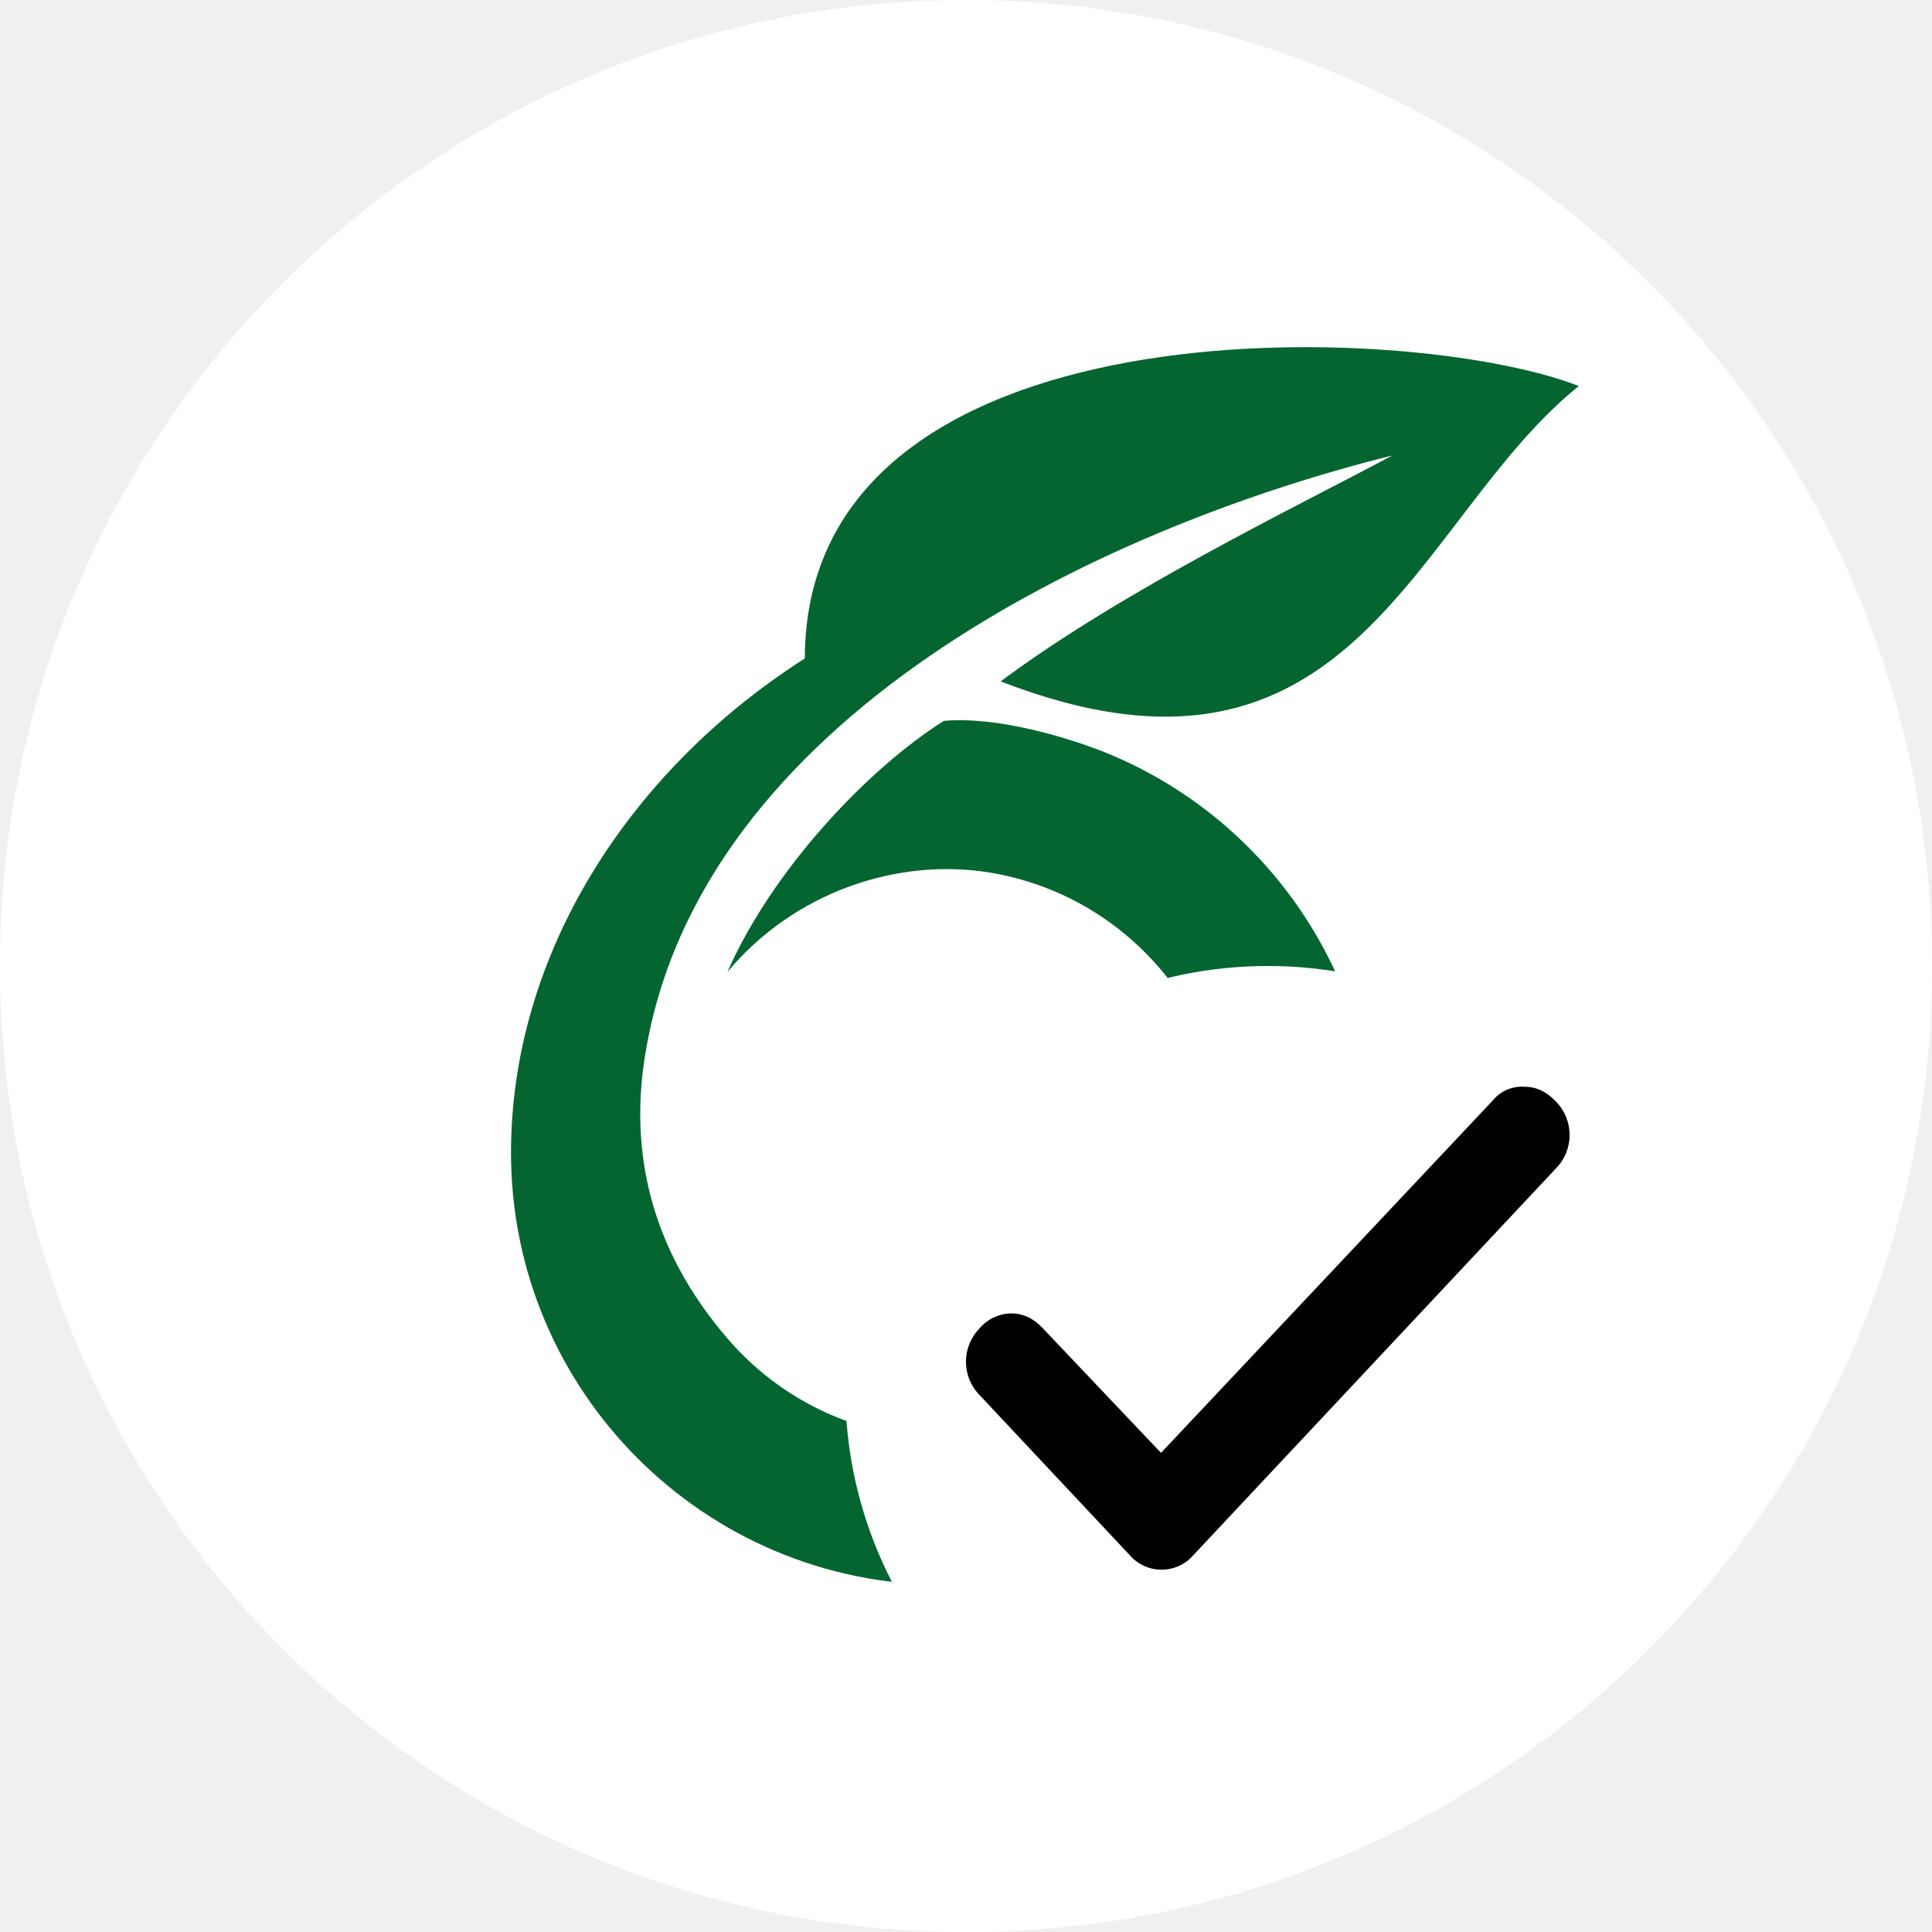
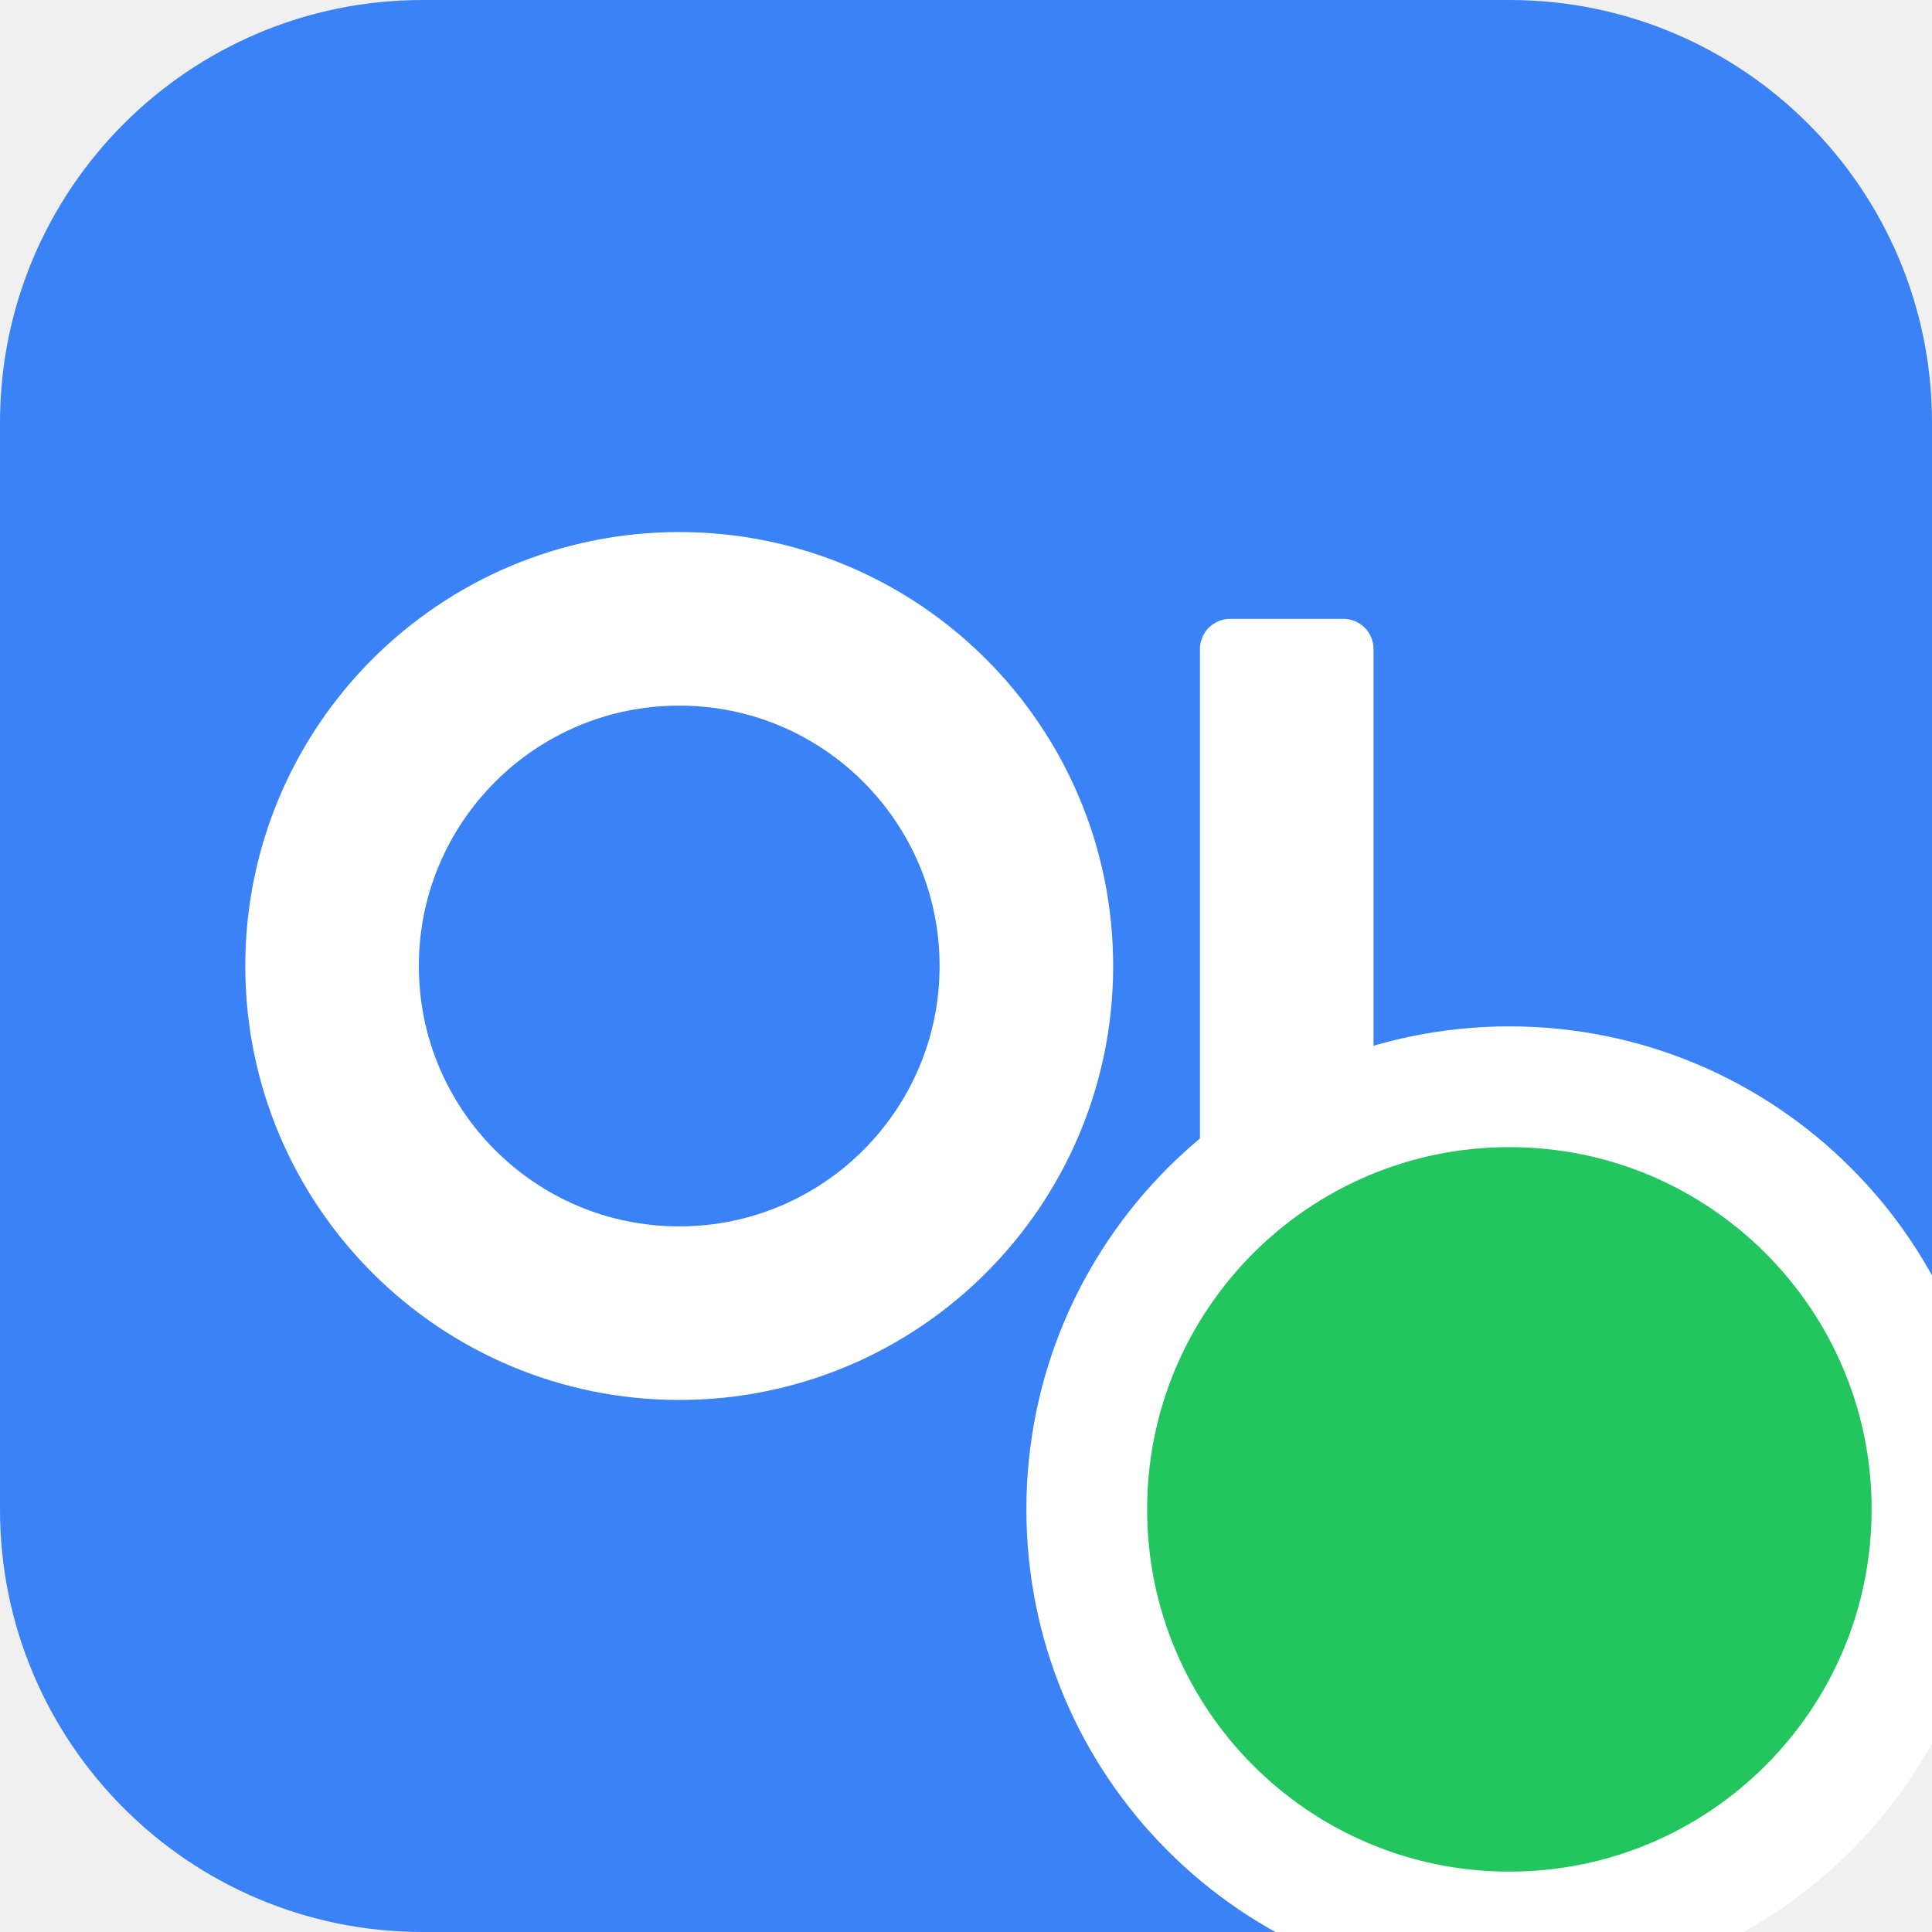
- <svg xmlns="http://www.w3.org/2000/svg" width="16" height="16" viewBox="0 0 16 16" fill="none">
-   <circle cx="8" cy="8" r="8" fill="#fff" />
-   <path d="M13.075 3.197C11.688 2.654 6.672 2.458 6.665 5.453C5.2 6.389 4.232 7.912 4.232 9.547C4.232 11.523 5.835 13.125 7.81 13.125C9.785 13.125 11.387 11.523 11.387 9.547C11.387 8.024 10.433 6.716 9.085 6.205C8.824 6.107 8.261 5.931 7.816 5.97C7.176 6.375 6.391 7.213 6.024 8.05C6.574 7.389 7.431 7.101 8.196 7.226C9.314 7.409 10.171 8.377 10.171 9.554C10.171 10.855 9.118 11.909 7.816 11.909C7.097 11.909 6.456 11.588 6.024 11.084C5.377 10.332 5.213 9.521 5.344 8.73C5.796 5.957 9.085 4.381 11.531 3.772C10.733 4.198 9.295 4.891 8.287 5.643C11.224 6.781 11.701 4.302 13.075 3.197Z" fill="#046530" />
-   <circle cx="10.5" cy="11.5" r="3.5" fill="#fff" />
-   <path fill="#000" d="m9.615 12.032 2.75-2.921a.31.31 0 0 1 .26-.111q.146 0 .26.122a.395.395 0 0 1 0 .555l-3 3.2a.349.349 0 0 1-.531 0l-1.24-1.322a.395.395 0 0 1 0-.556.35.35 0 0 1 .261-.122q.146 0 .26.122z" />
+ <svg xmlns="http://www.w3.org/2000/svg" width="16" height="16" viewBox="0 0 512 512">
+   <rect width="512" height="512" rx="112" fill="#3b82f6" />
+   <circle cx="180" cy="256" r="92" fill="none" stroke="#ffffff" stroke-width="46" />
+   <rect x="318" y="164" width="46" height="184" rx="8" fill="#ffffff" />
+   <rect x="318" y="302" width="116" height="46" rx="8" fill="#ffffff" />
+   <g transform="scale(32)">
+     <circle cx="12.5" cy="12.5" r="3.5" fill="#22c55e" stroke="white" stroke-width="1" />
+   </g>
</svg>
